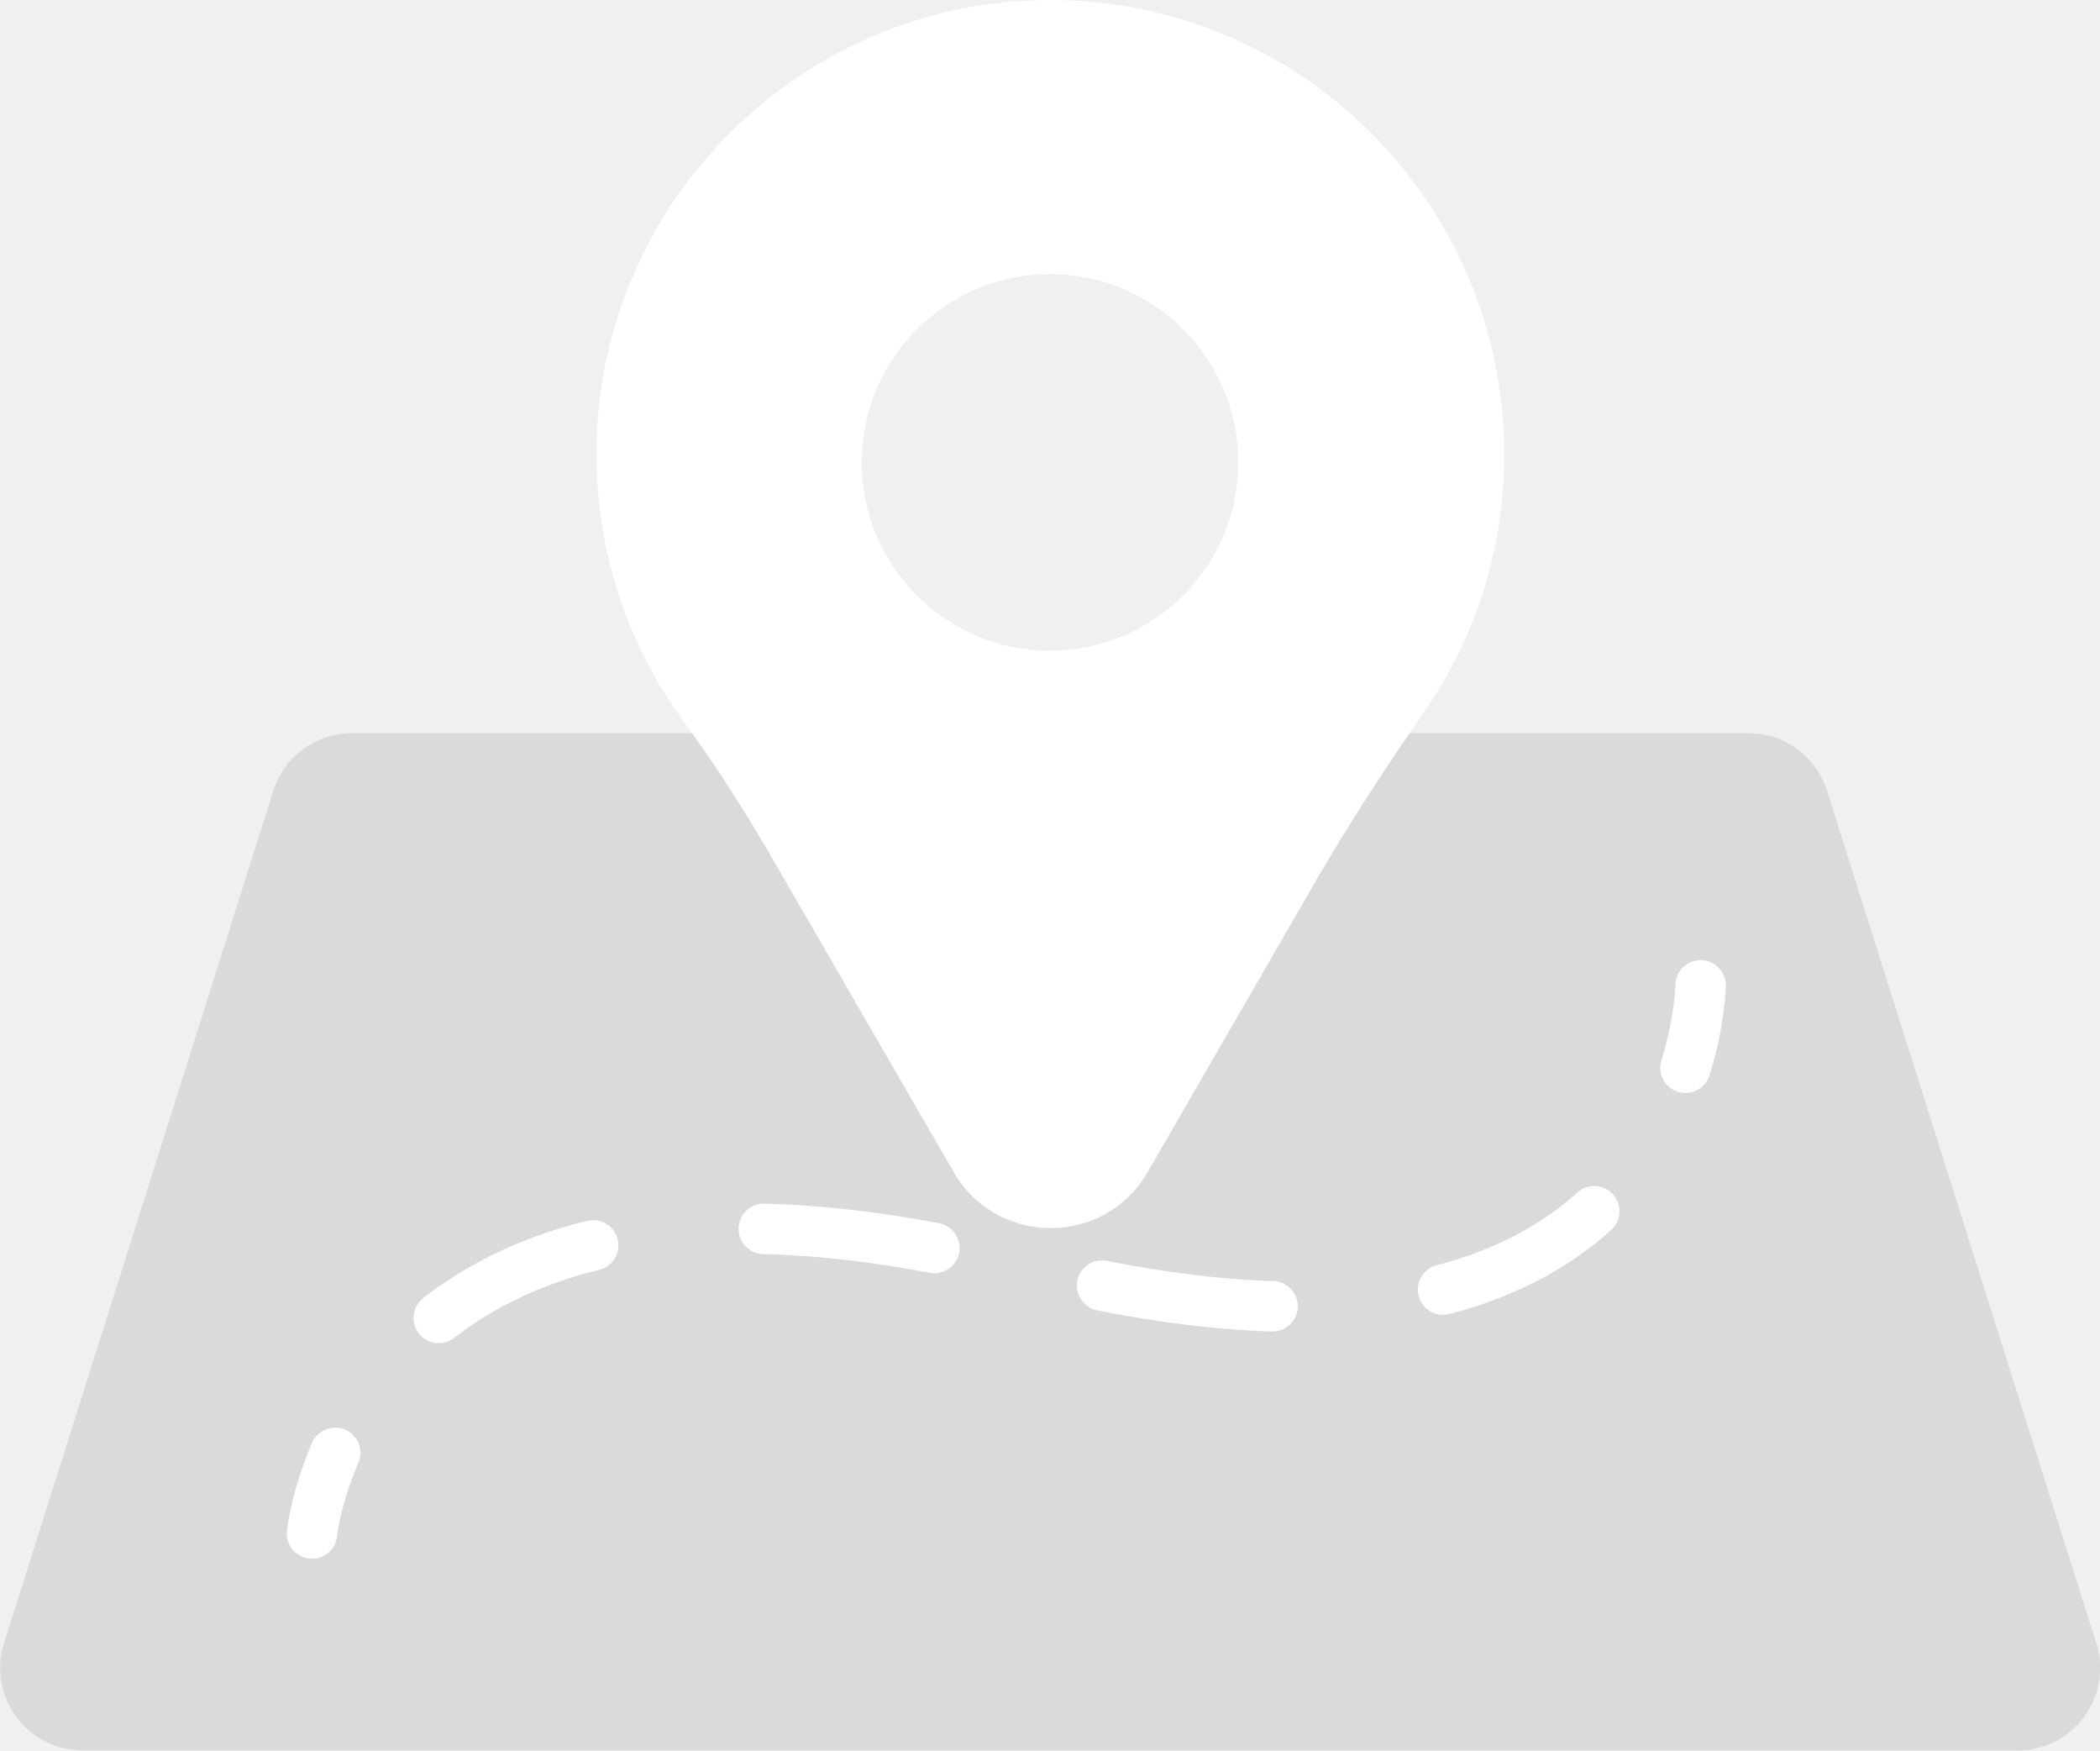
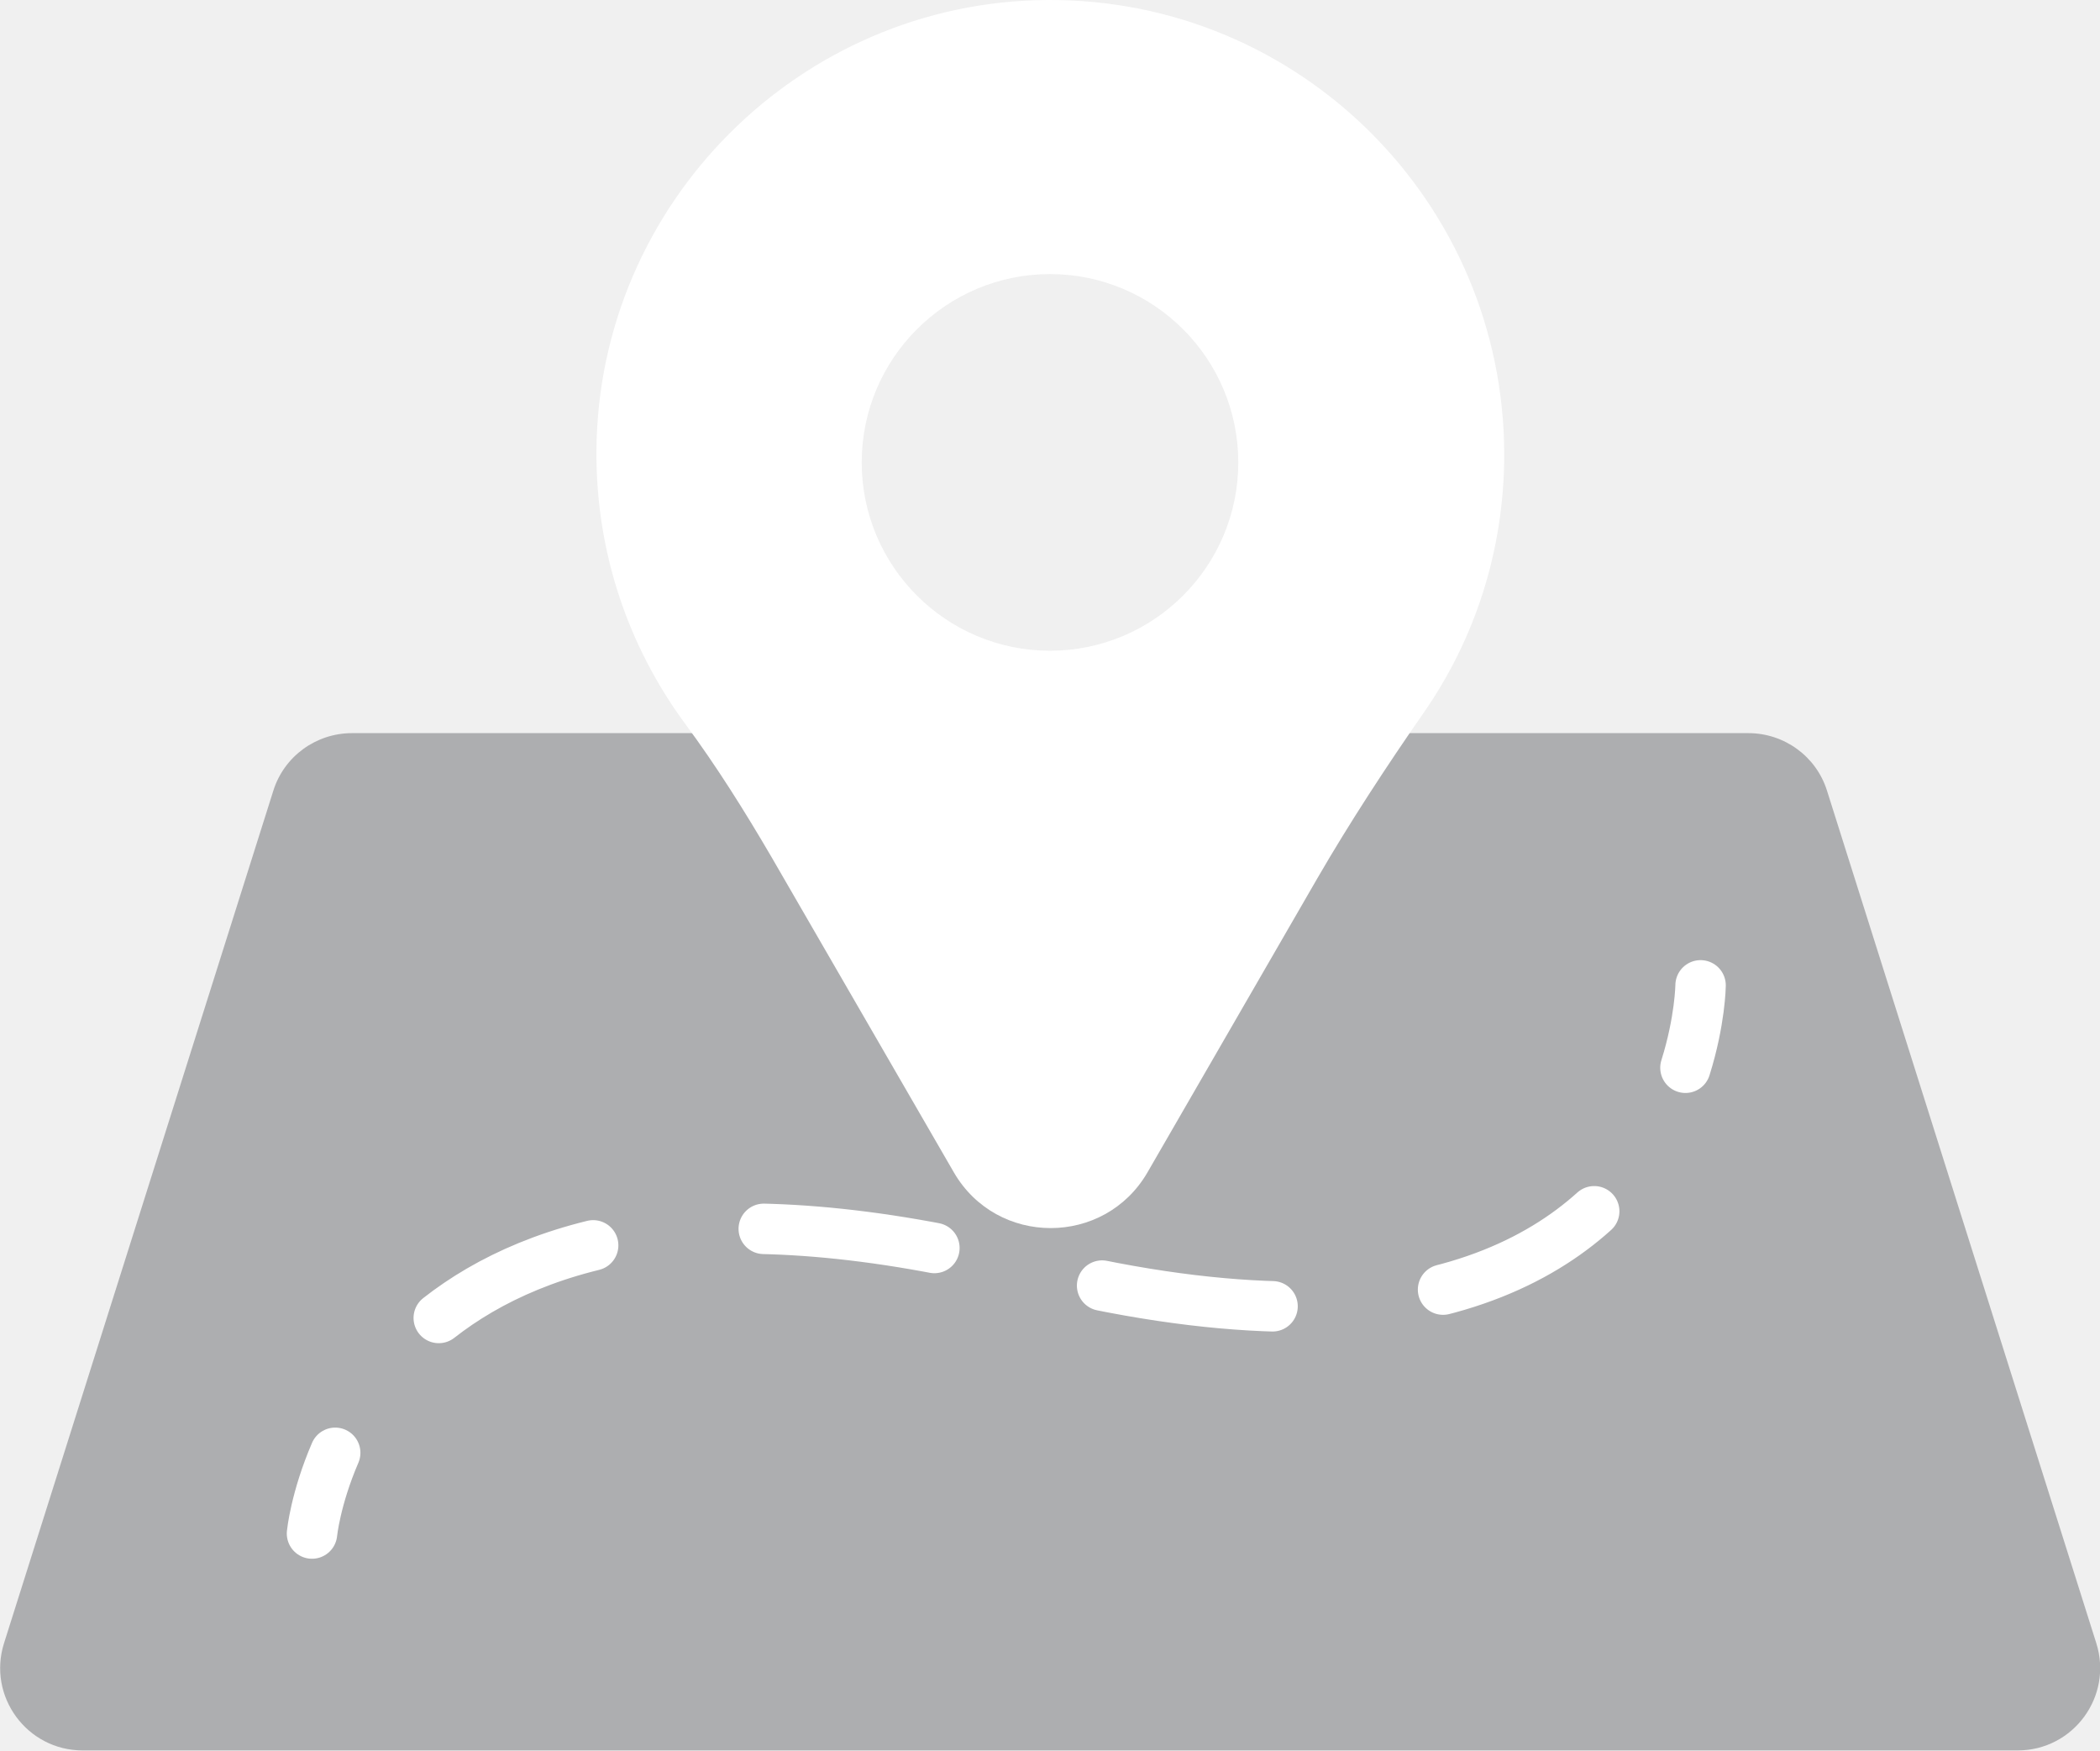
<svg xmlns="http://www.w3.org/2000/svg" version="1.1" id="Layer_1" x="0px" y="0px" viewBox="0 0 624.6 520.5" style="enable-background:new 0 0 624.6 520.5;" xml:space="preserve">
  <style type="text/css">
- 	.st0{opacity:0.1;fill:#12141B;}
+ 	.st0{opacity:0.3;fill:#12141B;enable-background:new    ;}
	.st1{fill:#FFFFFF;}
	.st2{fill:none;stroke:#FFFFFF;stroke-width:15;stroke-linecap:round;stroke-linejoin:round;}
	.st3{fill:none;stroke:#FFFFFF;stroke-width:15;stroke-linecap:round;stroke-linejoin:round;stroke-dasharray:51.127,51.127;}
</style>
  <g>
    <path class="st0" d="M269.1,520.5h331c16.6,0,28.4-16.1,23.4-31.9l-80.1-253.5c-3.2-10.2-12.7-17.1-23.4-17.1H269.1h86.5H104.7   c-10.7,0-20.2,6.9-23.4,17.1L1.2,488.6c-5,15.8,6.8,31.9,23.4,31.9h331" />
    <path class="st1" d="M311.4,0c-73.5,0.5-133.5,60.5-134,134c-0.2,30.4,9.6,58.4,26.3,81.1c9.4,12.7,17.8,26.1,25.8,39.8l54.2,93.7   c12.8,22.1,44.8,22.1,57.6,0l50.5-87.4c9.8-16.9,20.5-33.2,31.6-49.2c15.2-21.8,24-48.3,24-76.9C447.3,60.1,386.4-0.5,311.4,0z    M312.3,193.5c-30.9,0-56-25.1-56-56s25.1-56,56-56s56,25.1,56,56S343.2,193.5,312.3,193.5z" />
    <g>
      <g>
        <path class="st2" d="M92.8,456c0,0,1-10.3,6.9-24" />
        <path class="st3" d="M130.5,391.9c29.5-23.1,81.8-38.3,174.5-14.8c115.9,29.5,164.9-3.5,185.6-36.5" />
        <path class="st2" d="M501.3,317.5c4.4-14,4.5-24.5,4.5-24.5" />
      </g>
    </g>
  </g>
</svg>
